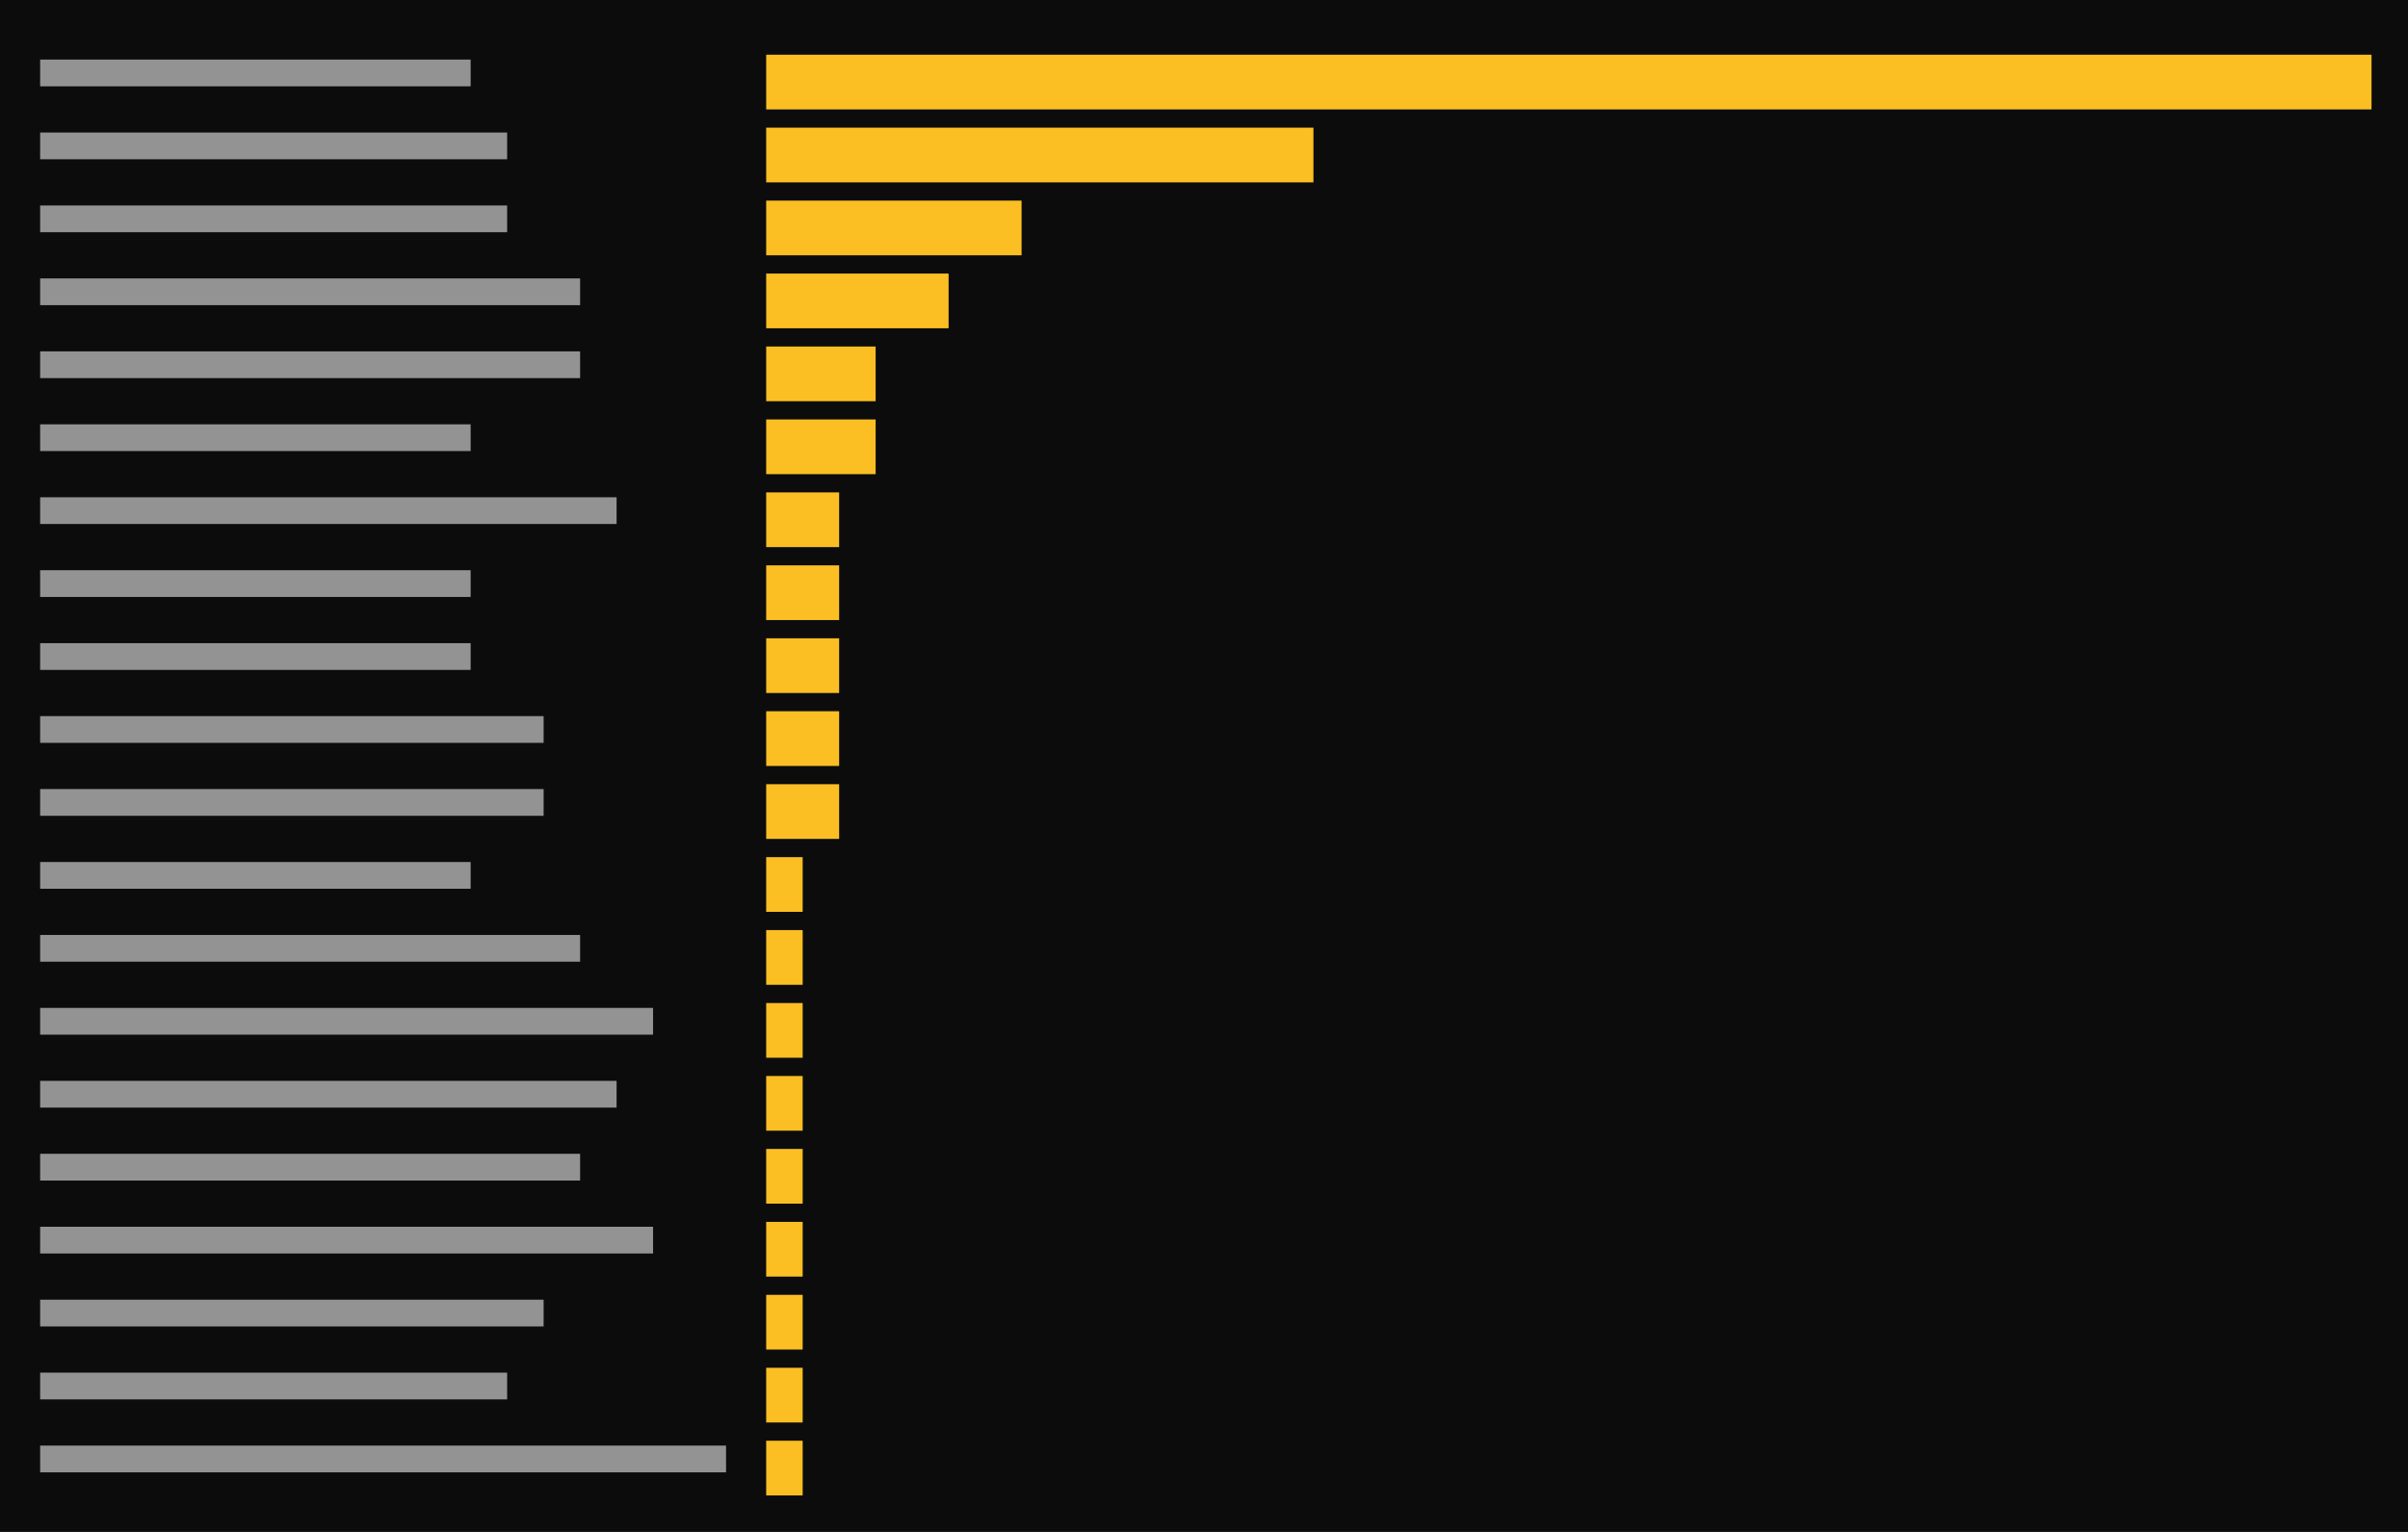
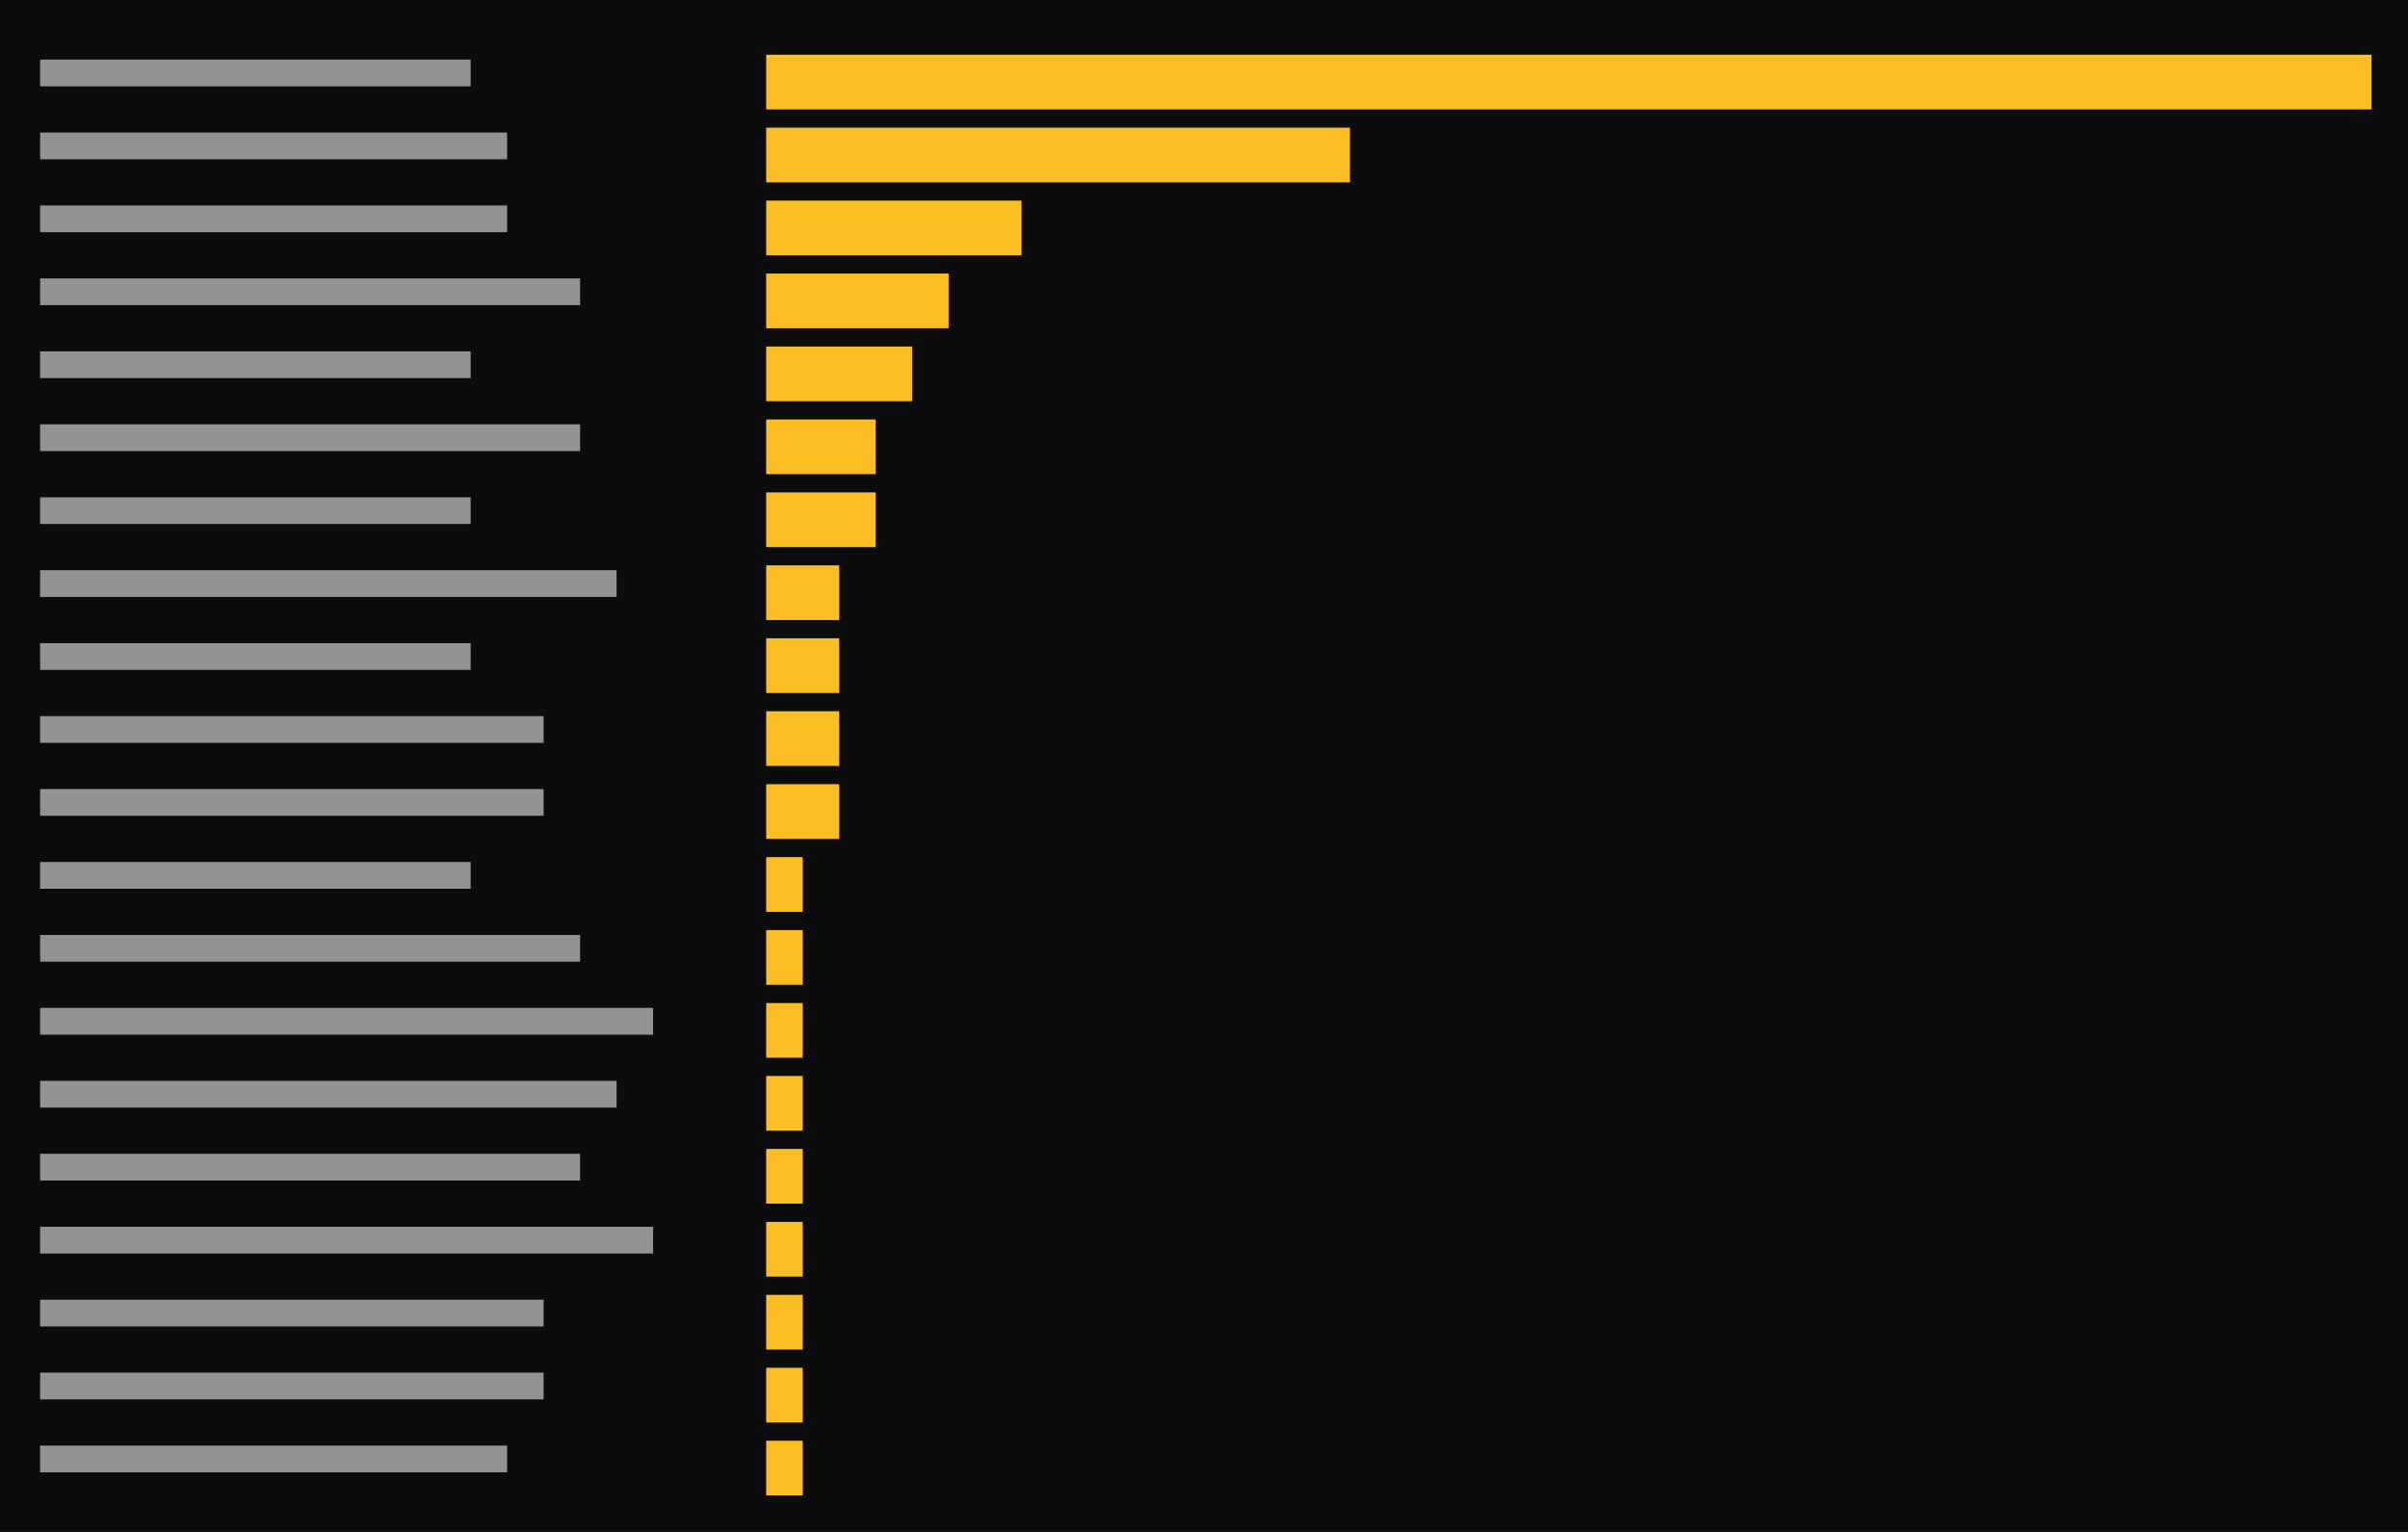
<svg xmlns="http://www.w3.org/2000/svg" viewBox="0 0 396 252" preserveAspectRatio="xMinYMin slice">
  <rect width="100%" height="100%" fill="#0c0c0c" />
  <g transform="translate(6 6)">
-     <path fill="#cccccc" opacity="0.7" d="M0.6 3.8h70.8v4.4h-70.8zM0.6 15.8h76.8v4.4h-76.8zM0.6 27.8h76.8v4.4h-76.8zM0.6 39.8h88.8v4.4h-88.8zM0.6 51.8h88.8v4.4h-88.8zM0.6 63.8h70.8v4.4h-70.8zM0.6 75.8h94.8v4.4h-94.8zM0.6 87.8h70.8v4.4h-70.8zM0.6 99.8h70.8v4.4h-70.8zM0.6 111.8h82.8v4.4h-82.8zM0.6 123.8h82.8v4.4h-82.8zM0.6 135.8h70.8v4.4h-70.8zM0.6 147.8h88.8v4.4h-88.8zM0.6 159.8h100.8v4.4h-100.8zM0.6 171.8h94.8v4.4h-94.8zM0.6 183.8h88.8v4.4h-88.8zM0.6 195.8h100.8v4.4h-100.8zM0.6 207.8h82.8v4.4h-82.8zM0.6 219.8h76.8v4.4h-76.8zM0.6 231.8h112.8v4.4h-112.8z" />
-     <path fill="#fbbf24" d="M120 3h6v9h-6zM126 3h6v9h-6zM132 3h6v9h-6zM138 3h6v9h-6zM144 3h6v9h-6zM150 3h6v9h-6zM156 3h6v9h-6zM162 3h6v9h-6zM168 3h6v9h-6zM174 3h6v9h-6zM180 3h6v9h-6zM186 3h6v9h-6zM192 3h6v9h-6zM198 3h6v9h-6zM204 3h6v9h-6zM210 3h6v9h-6zM216 3h6v9h-6zM222 3h6v9h-6zM228 3h6v9h-6zM234 3h6v9h-6zM240 3h6v9h-6zM246 3h6v9h-6zM252 3h6v9h-6zM258 3h6v9h-6zM264 3h6v9h-6zM270 3h6v9h-6zM276 3h6v9h-6zM282 3h6v9h-6zM288 3h6v9h-6zM294 3h6v9h-6zM300 3h6v9h-6zM306 3h6v9h-6zM312 3h6v9h-6zM318 3h6v9h-6zM324 3h6v9h-6zM330 3h6v9h-6zM336 3h6v9h-6zM342 3h6v9h-6zM348 3h6v9h-6zM354 3h6v9h-6zM360 3h6v9h-6zM366 3h6v9h-6zM372 3h6v9h-6zM378 3h6v9h-6zM120 15h6v9h-6zM126 15h6v9h-6zM132 15h6v9h-6zM138 15h6v9h-6zM144 15h6v9h-6zM150 15h6v9h-6zM156 15h6v9h-6zM162 15h6v9h-6zM168 15h6v9h-6zM174 15h6v9h-6zM180 15h6v9h-6zM186 15h6v9h-6zM192 15h6v9h-6zM198 15h6v9h-6zM204 15h6v9h-6zM120 27h6v9h-6zM126 27h6v9h-6zM132 27h6v9h-6zM138 27h6v9h-6zM144 27h6v9h-6zM150 27h6v9h-6zM156 27h6v9h-6zM120 39h6v9h-6zM126 39h6v9h-6zM132 39h6v9h-6zM138 39h6v9h-6zM144 39h6v9h-6zM120 51h6v9h-6zM126 51h6v9h-6zM132 51h6v9h-6zM120 63h6v9h-6zM126 63h6v9h-6zM132 63h6v9h-6zM120 75h6v9h-6zM126 75h6v9h-6zM120 87h6v9h-6zM126 87h6v9h-6zM120 99h6v9h-6zM126 99h6v9h-6zM120 111h6v9h-6zM126 111h6v9h-6zM120 123h6v9h-6zM126 123h6v9h-6zM120 135h6v9h-6zM120 147h6v9h-6zM120 159h6v9h-6zM120 171h6v9h-6zM120 183h6v9h-6zM120 195h6v9h-6zM120 207h6v9h-6zM120 219h6v9h-6zM120 231h6v9h-6z" />
+     <path fill="#cccccc" opacity="0.7" d="M0.6 3.8h70.8v4.4h-70.8zM0.6 15.8h76.8v4.4h-76.8zM0.6 27.8h76.8v4.4h-76.8zM0.6 39.8h88.8v4.4h-88.8zM0.6 51.8h70.8v4.4h-70.8zM0.6 63.8h88.8v4.4h-88.8zM0.6 75.8h70.8v4.4h-70.8zM0.6 87.8h94.8v4.4h-94.8zM0.6 99.8h70.8v4.4h-70.8zM0.6 111.8h82.8v4.4h-82.8zM0.6 123.8h82.8v4.4h-82.8zM0.6 135.8h70.8v4.4h-70.8zM0.6 147.8h88.8v4.4h-88.8zM0.6 159.8h100.8v4.4h-100.8zM0.6 171.8h94.8v4.4h-94.8zM0.6 183.8h88.8v4.4h-88.8zM0.6 195.8h100.8v4.4h-100.8zM0.6 207.8h82.8v4.4h-82.8zM0.6 219.8h82.8v4.4h-82.8zM0.6 231.8h76.8v4.4h-76.8z" />
+     <path fill="#fbbf24" d="M120 3h6v9h-6zM126 3h6v9h-6zM132 3h6v9h-6zM138 3h6v9h-6zM144 3h6v9h-6zM150 3h6v9h-6zM156 3h6v9h-6zM162 3h6v9h-6zM168 3h6v9h-6zM174 3h6v9h-6zM180 3h6v9h-6zM186 3h6v9h-6zM192 3h6v9h-6zM198 3h6v9h-6zM204 3h6v9h-6zM210 3h6v9h-6zM216 3h6v9h-6zM222 3h6v9h-6zM228 3h6v9h-6zM234 3h6v9h-6zM240 3h6v9h-6zM246 3h6v9h-6zM252 3h6v9h-6zM258 3h6v9h-6zM264 3h6v9h-6zM270 3h6v9h-6zM276 3h6v9h-6zM282 3h6v9h-6zM288 3h6v9h-6zM294 3h6v9h-6zM300 3h6v9h-6zM306 3h6v9h-6zM312 3h6v9h-6zM318 3h6v9h-6zM324 3h6v9h-6zM330 3h6v9h-6zM336 3h6v9h-6zM342 3h6v9h-6zM348 3h6v9h-6zM354 3h6v9h-6zM360 3h6v9h-6zM366 3h6v9h-6zM372 3h6v9h-6zM378 3h6v9h-6zM120 15h6v9h-6zM126 15h6v9h-6zM132 15h6v9h-6zM138 15h6v9h-6zM144 15h6v9h-6zM150 15h6v9h-6zM156 15h6v9h-6zM162 15h6v9h-6zM168 15h6v9h-6zM174 15h6v9h-6zM180 15h6v9h-6zM186 15h6v9h-6zM192 15h6v9h-6zM198 15h6v9h-6zM204 15h6v9h-6zM210 15h6v9h-6zM120 27h6v9h-6zM126 27h6v9h-6zM132 27h6v9h-6zM138 27h6v9h-6zM144 27h6v9h-6zM150 27h6v9h-6zM156 27h6v9h-6zM120 39h6v9h-6zM126 39h6v9h-6zM132 39h6v9h-6zM138 39h6v9h-6zM144 39h6v9h-6zM120 51h6v9h-6zM126 51h6v9h-6zM132 51h6v9h-6zM138 51h6v9h-6zM120 63h6v9h-6zM126 63h6v9h-6zM132 63h6v9h-6zM120 75h6v9h-6zM126 75h6v9h-6zM132 75h6v9h-6zM120 87h6v9h-6zM126 87h6v9h-6zM120 99h6v9h-6zM126 99h6v9h-6zM120 111h6v9h-6zM126 111h6v9h-6zM120 123h6v9h-6zM126 123h6v9h-6zM120 135h6v9h-6zM120 147h6v9h-6zM120 159h6v9h-6zM120 171h6v9h-6zM120 183h6v9h-6zM120 195h6v9h-6zM120 207h6v9h-6zM120 219h6v9h-6zM120 231h6v9h-6z" />
  </g>
</svg>
